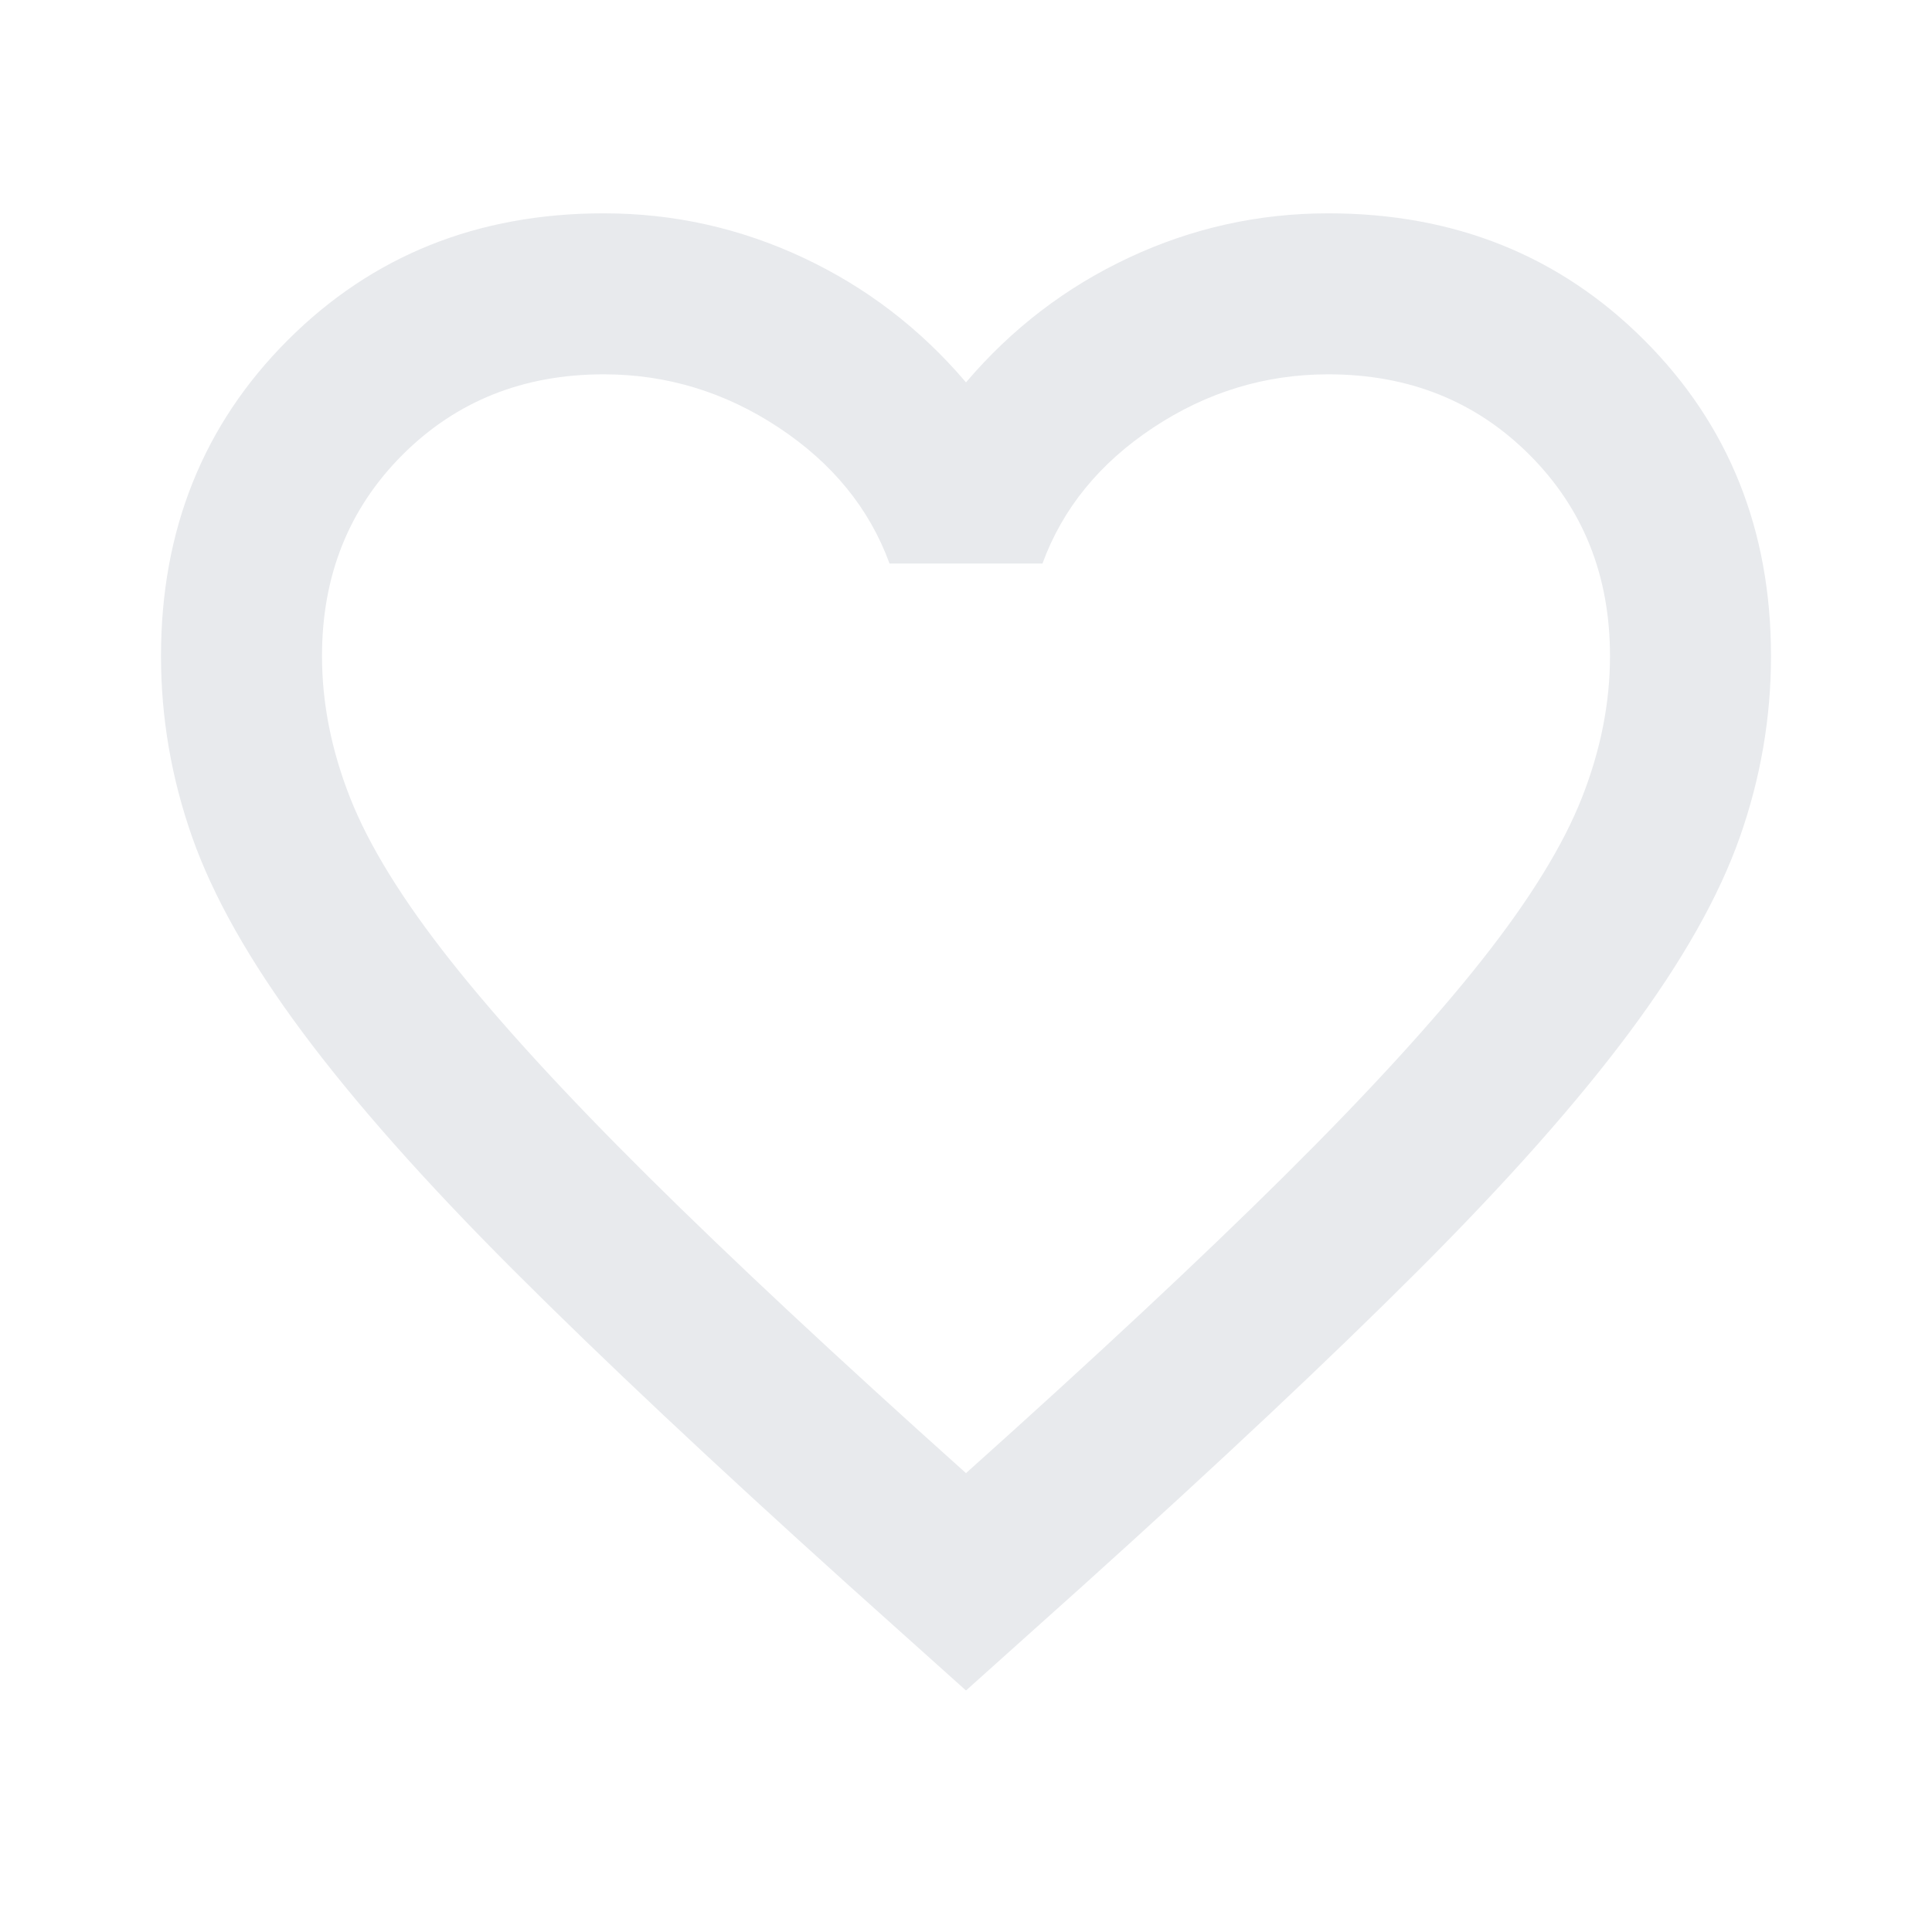
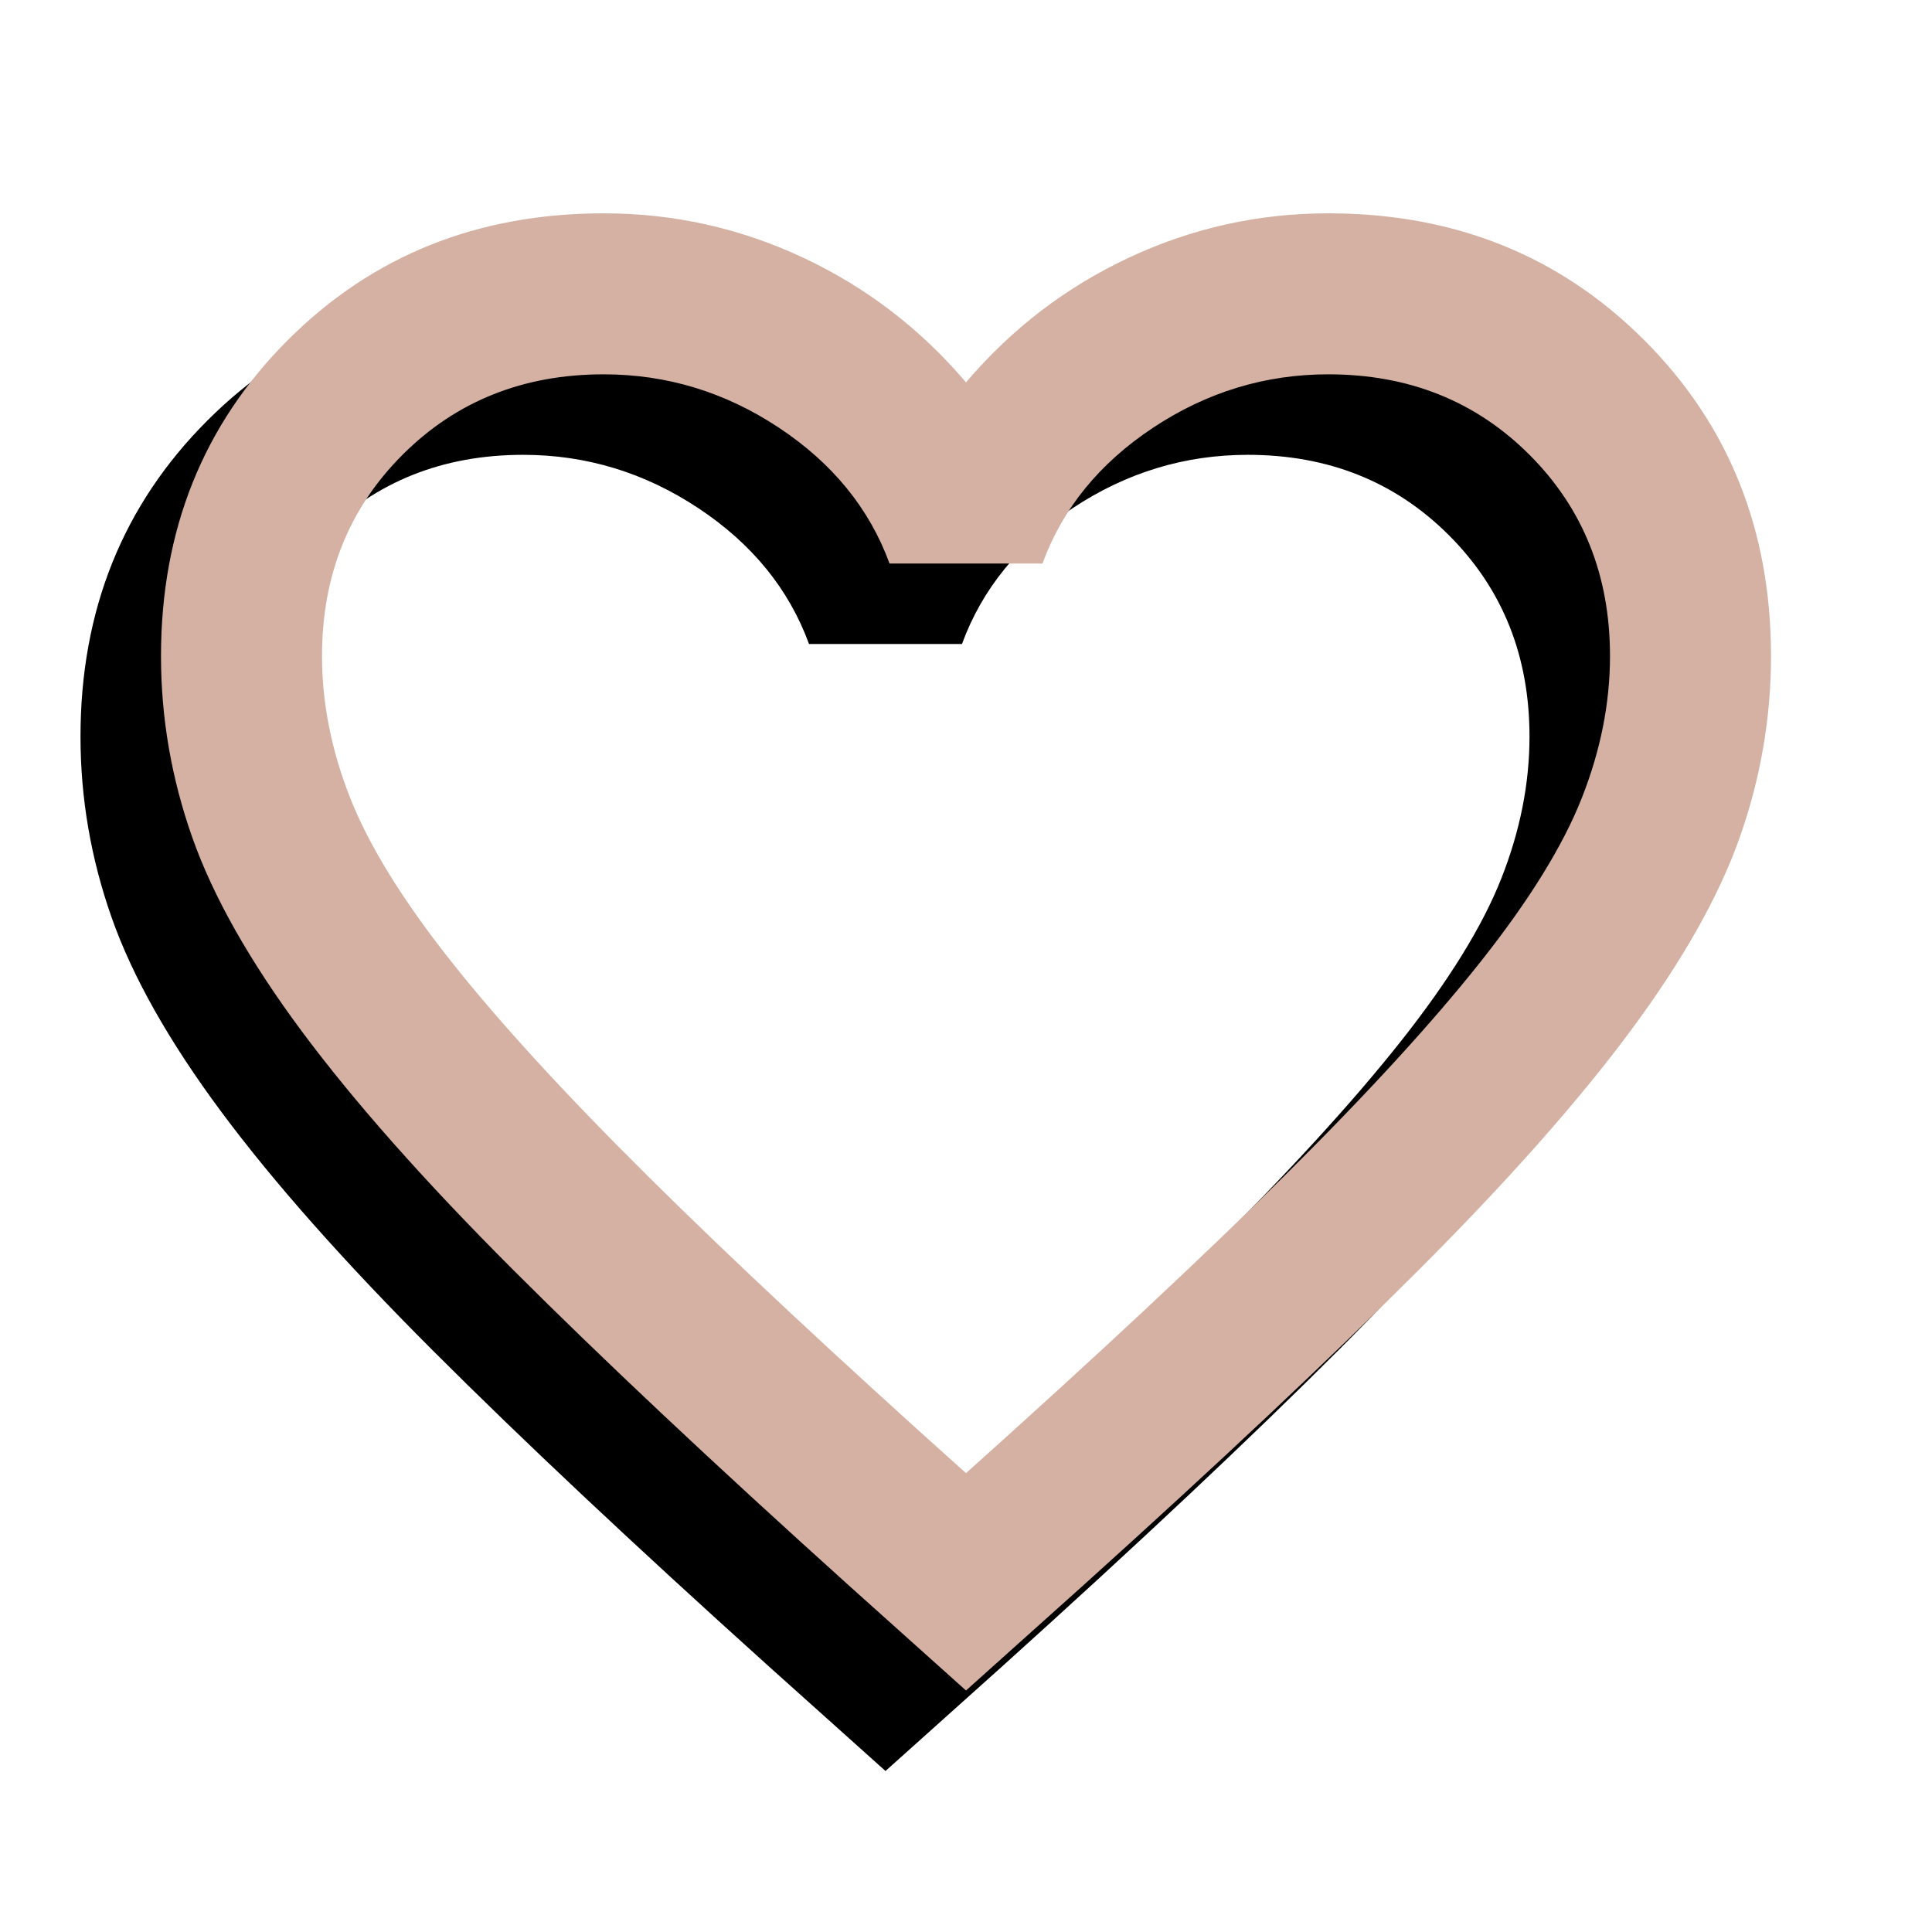
<svg xmlns="http://www.w3.org/2000/svg" height="24px" viewBox="0 -960 960 960" width="24px" fill="#e8eaed">
-   <path d="m480-120-58-52q-101-91-167-157T150-447.5Q111-500 95.5-544T80-634q0-94 63-157t157-63q52 0 99 22t81 62q34-40 81-62t99-22q94 0 157 63t63 157q0 46-15.5 90T810-447.5Q771-395 705-329T538-172l-58 52Zm0-108q96-86 158-147.5t98-107q36-45.5 50-81t14-70.5q0-60-40-100t-100-40q-47 0-87 26.5T518-680h-76q-15-41-55-67.5T300-774q-60 0-100 40t-40 100q0 35 14 70.5t50 81q36 45.5 98 107T480-228Zm0-273Z" />
+   <g fill="#000000" transform="translate(-40, 40)">
+     <path d="m480-120-58-52q-101-91-167-157T150-447.5Q111-500 95.5-544T80-634q0-94 63-157t157-63q52 0 99 22t81 62q34-40 81-62t99-22q94 0 157 63t63 157q0 46-15.5 90T810-447.5Q771-395 705-329T538-172l-58 52Zm0-108q96-86 158-147.5t98-107q36-45.5 50-81t14-70.5q0-60-40-100t-100-40q-47 0-87 26.5T518-680h-76q-15-41-55-67.5T300-774q-60 0-100 40t-40 100q0 35 14 70.5t50 81q36 45.5 98 107T480-228Zm0-273Z" />
+   </g>
+   <g fill="#D4B1A2">
+     <path d="m480-120-58-52q-101-91-167-157T150-447.5Q111-500 95.5-544T80-634q0-94 63-157t157-63q52 0 99 22t81 62q34-40 81-62t99-22q94 0 157 63t63 157q0 46-15.5 90T810-447.5Q771-395 705-329T538-172l-58 52Zm0-108q96-86 158-147.5t98-107q36-45.5 50-81t14-70.5q0-60-40-100t-100-40q-47 0-87 26.5T518-680h-76q-15-41-55-67.5T300-774q-60 0-100 40t-40 100q0 35 14 70.5t50 81q36 45.5 98 107T480-228Zm0-273Z" />
+   </g>
</svg>
